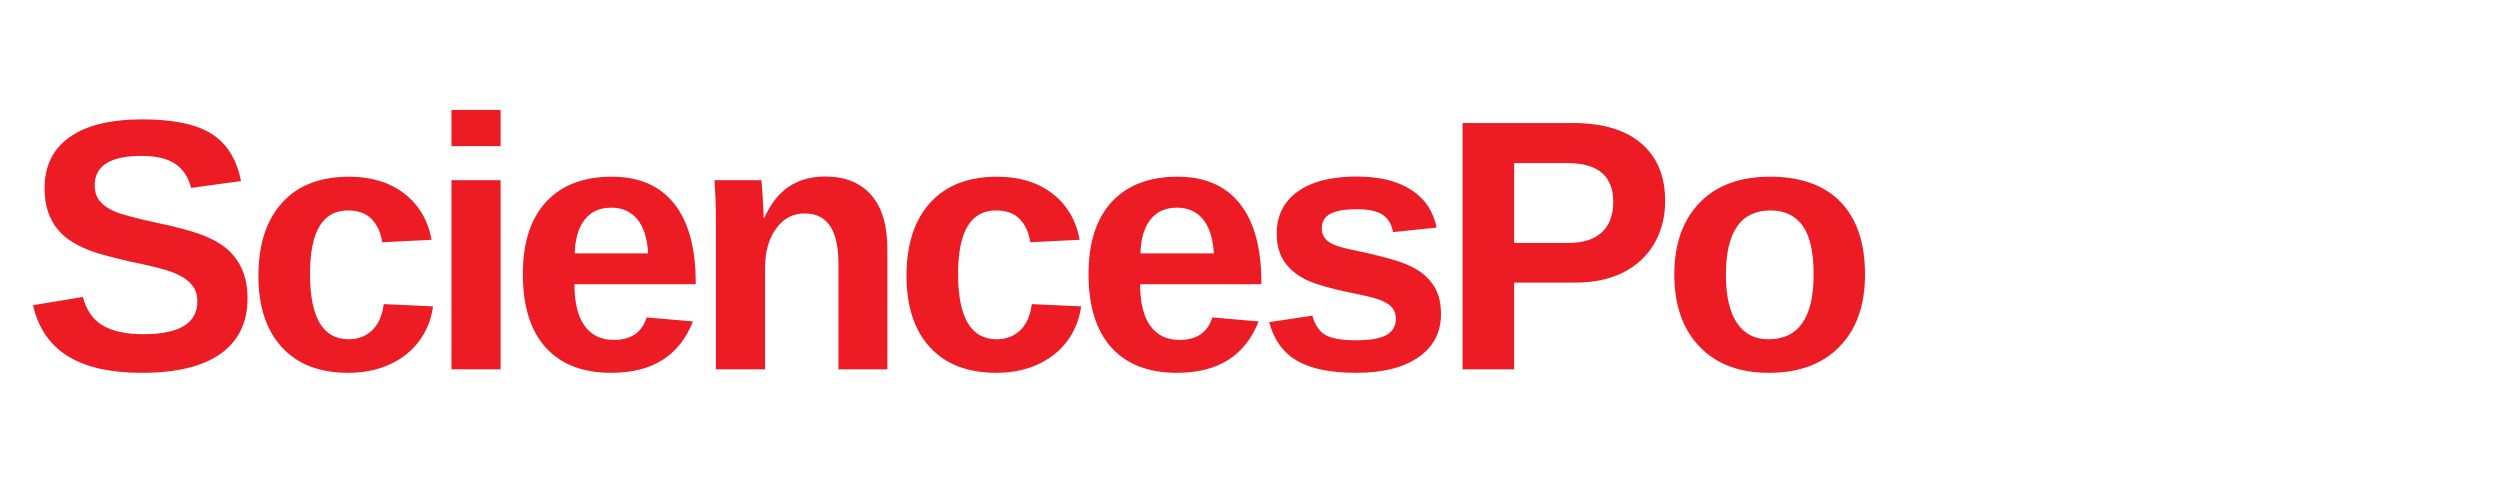
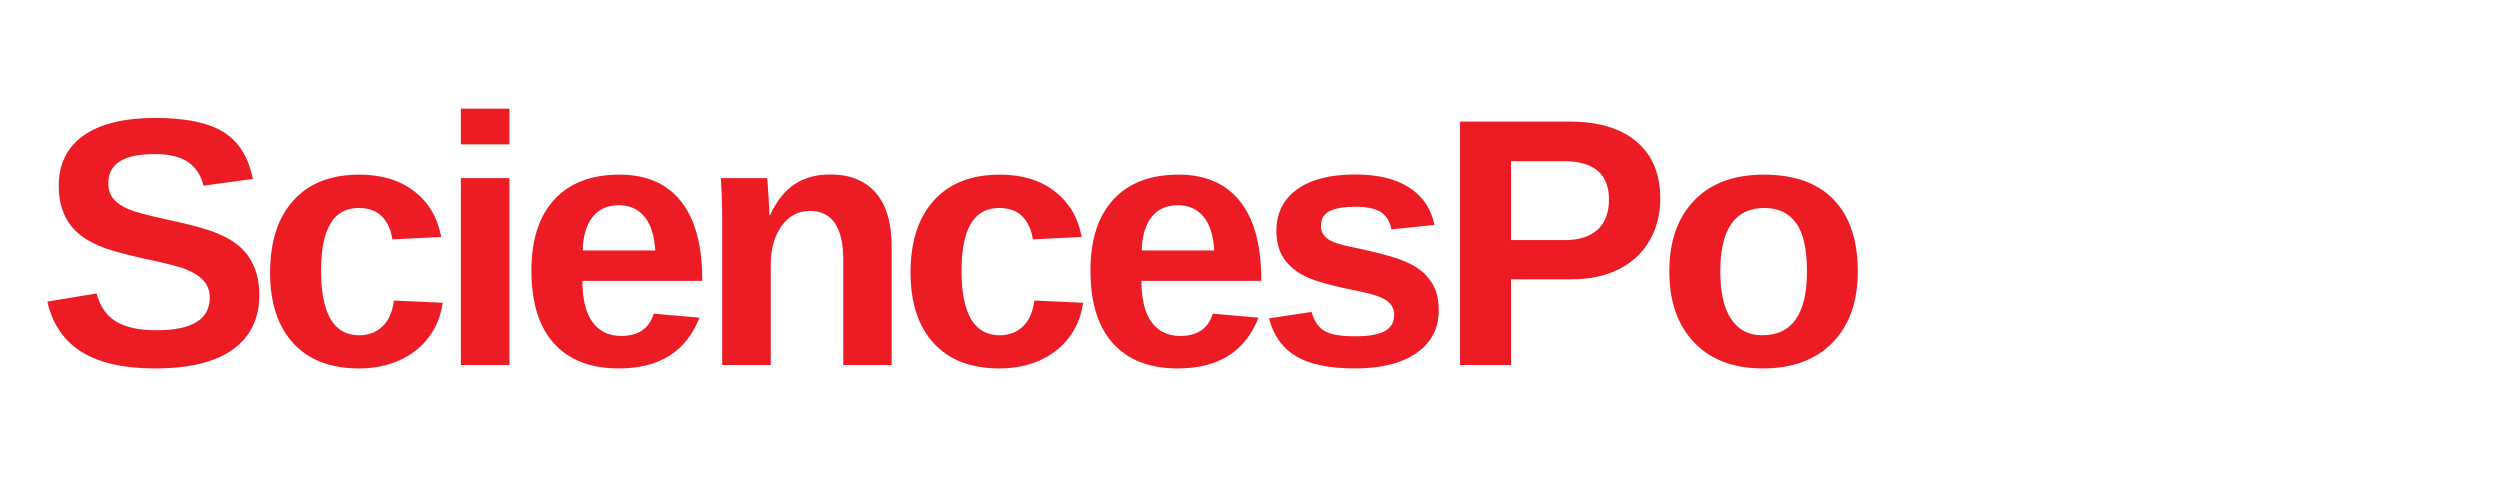
- <svg xmlns="http://www.w3.org/2000/svg" viewBox="0 0 880 170" role="img" aria-label="Sciences Po">
+ <svg xmlns="http://www.w3.org/2000/svg" viewBox="0 0 880 170" width="220" height="42" role="img" aria-label="Sciences Po">
  <text x="8" y="130" font-family="Arial, Helvetica, 'Segoe UI', sans-serif" font-size="126" font-weight="bold" letter-spacing="-6" fill="#ED1B24">SciencesPo</text>
</svg>
